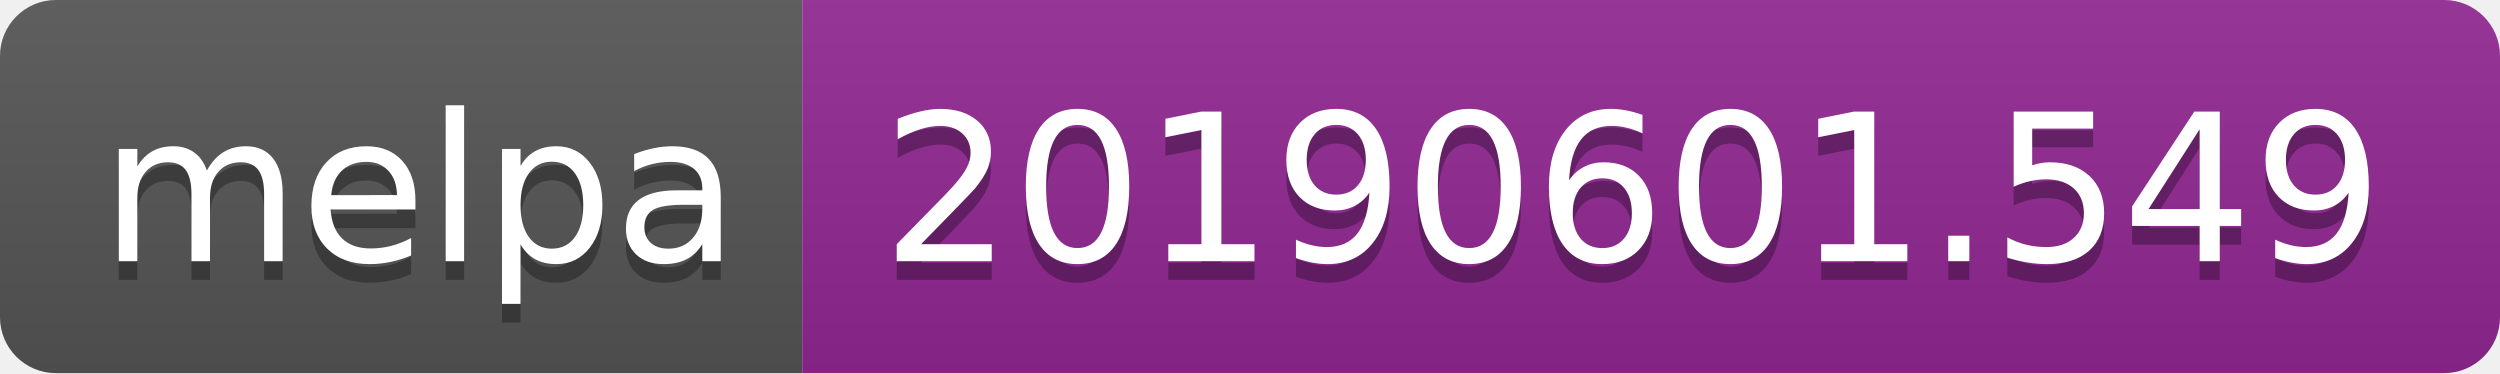
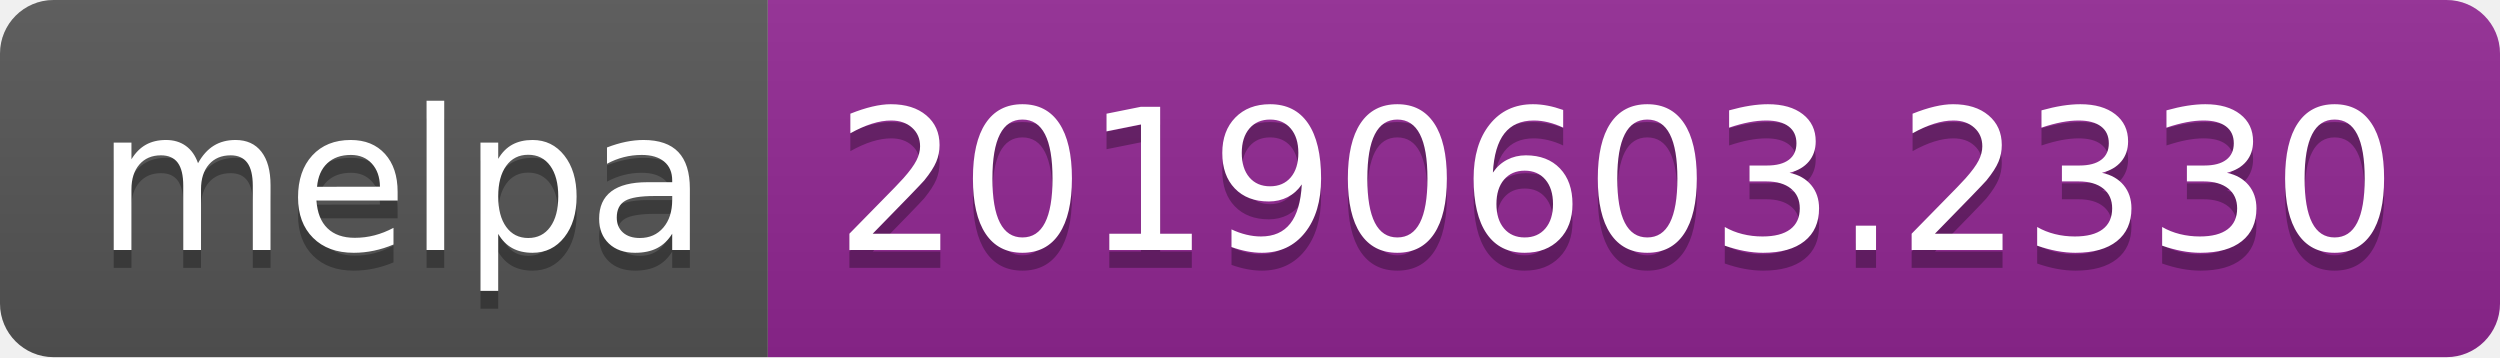
- <svg xmlns="http://www.w3.org/2000/svg" width="134" height="20">
+ <svg xmlns="http://www.w3.org/2000/svg" width="140" height="20">
  <linearGradient id="b" x2="0" y2="100%">
    <stop offset="0" stop-color="#bbb" stop-opacity=".1" />
    <stop offset="1" stop-opacity=".1" />
  </linearGradient>
  <clipPath id="a">
-     <rect width="134" height="20" rx="3" fill="#fff" />
+     <rect width="140" height="20" rx="3" fill="#fff" />
  </clipPath>
  <g clip-path="url(#a)">
    <path fill="#555" d="M0 0h43v20H0z" />
-     <path fill="#922793" d="M43 0h91v20H43z" />
-     <path fill="url(#b)" d="M0 0h134v20H0z" />
+     <path fill="#922793" d="M43 0h97v20H43z" />
+     <path fill="url(#b)" d="M0 0h140v20H0z" />
  </g>
  <g fill="#fff" text-anchor="middle" font-family="DejaVu Sans,Verdana,Geneva,sans-serif" font-size="110">
    <text x="225" y="150" fill="#010101" fill-opacity=".3" transform="scale(.1)" textLength="330">melpa</text>
    <text x="225" y="140" transform="scale(.1)" textLength="330">melpa</text>
-     <text x="875" y="150" fill="#010101" fill-opacity=".3" transform="scale(.1)" textLength="810">20190601.549</text>
-     <text x="875" y="140" transform="scale(.1)" textLength="810">20190601.549</text>
+     <text x="905" y="150" fill="#010101" fill-opacity=".3" transform="scale(.1)" textLength="870">20190603.2330</text>
+     <text x="905" y="140" transform="scale(.1)" textLength="870">20190603.2330</text>
  </g>
</svg>
